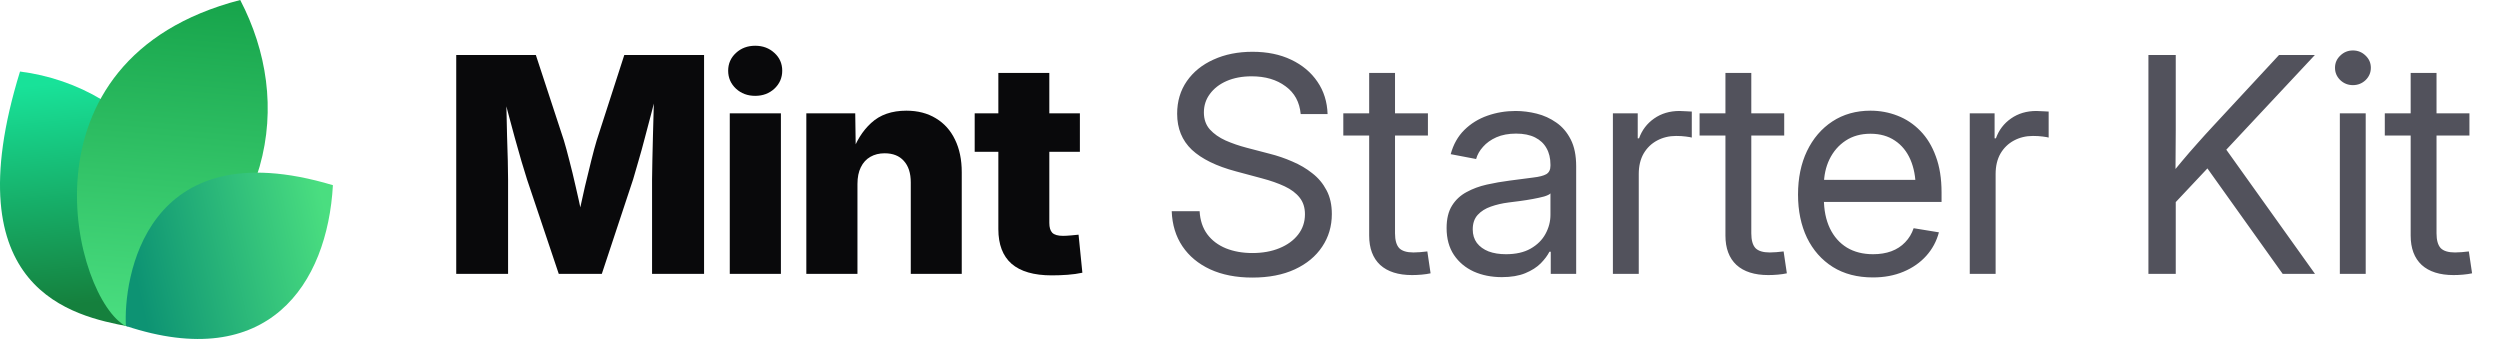
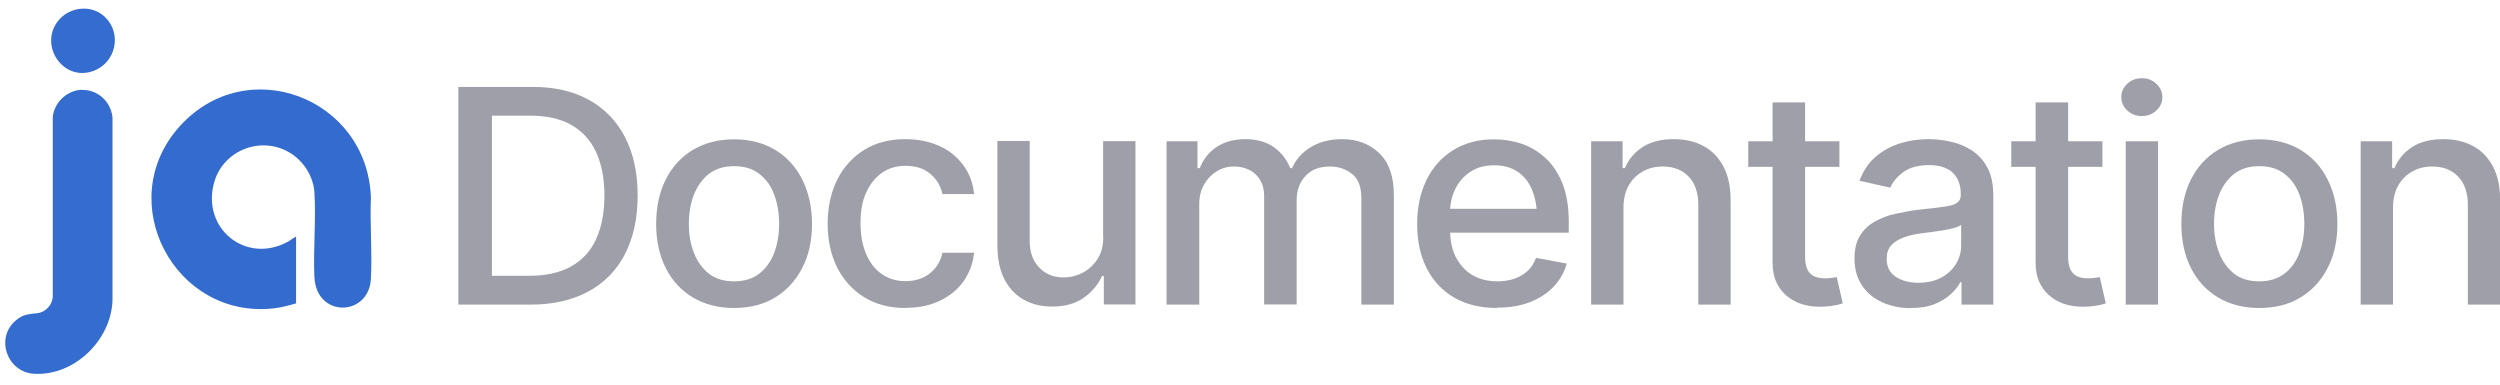
- <svg xmlns="http://www.w3.org/2000/svg" width="177" height="24" viewBox="0 0 177 24" fill="none">
-   <path d="M9.061 23.108C5.268 22.377 -3.391 20.627 1.417 5.064C9.634 6.099 16.973 14.064 9.061 23.108Z" fill="url(#paint0_linear_17557_2020)" />
-   <path d="M8.919 23.094C5.276 21.222 0.784 4.209 17.007 0C20.757 7.193 19.621 16.545 8.919 23.094Z" fill="url(#paint1_linear_17557_2020)" />
-   <path d="M8.914 23.079C8.735 19.882 10.159 9.085 23.57 13.111C23.181 20.123 18.984 26.418 8.914 23.079Z" fill="url(#paint2_linear_17557_2020)" />
-   <path d="M32.301 19.392V3.894H37.938L39.925 9.948C40.036 10.315 40.164 10.787 40.31 11.362C40.462 11.938 40.611 12.552 40.757 13.204C40.91 13.855 41.048 14.483 41.173 15.086C41.305 15.682 41.412 16.192 41.495 16.615H40.695C40.771 16.192 40.871 15.682 40.996 15.086C41.128 14.49 41.267 13.866 41.412 13.214C41.565 12.562 41.714 11.948 41.86 11.373C42.005 10.79 42.133 10.315 42.244 9.948L44.2 3.894H49.848V19.392H46.166V12.704C46.166 12.357 46.173 11.917 46.187 11.383C46.2 10.849 46.214 10.27 46.228 9.646C46.249 9.022 46.266 8.391 46.28 7.753C46.301 7.115 46.311 6.519 46.311 5.964H46.623C46.485 6.561 46.332 7.181 46.166 7.826C45.999 8.471 45.833 9.102 45.666 9.719C45.507 10.336 45.351 10.901 45.198 11.414C45.053 11.928 44.928 12.357 44.824 12.704L42.608 19.392H39.561L37.314 12.704C37.203 12.357 37.072 11.928 36.919 11.414C36.773 10.901 36.614 10.34 36.441 9.729C36.274 9.112 36.104 8.481 35.931 7.836C35.764 7.192 35.608 6.567 35.463 5.964H35.827C35.834 6.512 35.844 7.105 35.858 7.743C35.872 8.374 35.886 9.005 35.9 9.636C35.92 10.26 35.938 10.839 35.952 11.373C35.965 11.907 35.972 12.351 35.972 12.704V19.392H32.301ZM51.668 19.392V8.024H55.288V19.392H51.668ZM53.468 6.786C52.927 6.786 52.473 6.616 52.105 6.276C51.738 5.93 51.554 5.507 51.554 5.007C51.554 4.508 51.738 4.088 52.105 3.749C52.473 3.409 52.927 3.239 53.468 3.239C54.009 3.239 54.463 3.409 54.83 3.749C55.198 4.082 55.382 4.501 55.382 5.007C55.382 5.507 55.198 5.93 54.83 6.276C54.463 6.616 54.009 6.786 53.468 6.786ZM60.708 13.027V19.392H57.088V8.024H60.551L60.593 10.967H60.281C60.593 10.024 61.061 9.268 61.685 8.7C62.309 8.124 63.138 7.836 64.171 7.836C64.975 7.836 65.672 8.017 66.262 8.377C66.851 8.731 67.302 9.234 67.614 9.885C67.933 10.537 68.092 11.307 68.092 12.194V19.392H64.483V12.912C64.483 12.26 64.32 11.754 63.994 11.394C63.675 11.033 63.221 10.853 62.632 10.853C62.25 10.853 61.914 10.936 61.623 11.102C61.332 11.269 61.106 11.515 60.947 11.841C60.787 12.16 60.708 12.555 60.708 13.027ZM76.456 8.024V10.749H69.008V8.024H76.456ZM70.683 5.163H74.292V15.783C74.292 16.102 74.361 16.334 74.5 16.48C74.646 16.625 74.899 16.698 75.259 16.698C75.405 16.698 75.596 16.688 75.831 16.667C76.074 16.646 76.251 16.629 76.362 16.615L76.632 19.309C76.313 19.378 75.963 19.427 75.582 19.455C75.207 19.482 74.836 19.496 74.469 19.496C73.2 19.496 72.25 19.222 71.619 18.674C70.995 18.127 70.683 17.308 70.683 16.22V5.163Z" fill="#09090B" />
-   <path d="M88.667 19.652C87.523 19.652 86.528 19.458 85.682 19.07C84.843 18.681 84.188 18.137 83.716 17.437C83.245 16.736 82.992 15.908 82.957 14.951H84.933C84.968 15.596 85.148 16.14 85.474 16.584C85.8 17.021 86.24 17.354 86.795 17.582C87.35 17.804 87.974 17.915 88.667 17.915C89.388 17.915 90.026 17.801 90.581 17.572C91.143 17.343 91.583 17.024 91.902 16.615C92.228 16.199 92.391 15.717 92.391 15.169C92.391 14.698 92.266 14.306 92.017 13.994C91.767 13.675 91.413 13.408 90.956 13.193C90.498 12.978 89.954 12.787 89.323 12.621L87.502 12.132C86.123 11.765 85.082 11.255 84.382 10.603C83.689 9.944 83.342 9.095 83.342 8.055C83.342 7.174 83.571 6.404 84.028 5.746C84.486 5.087 85.117 4.577 85.921 4.217C86.726 3.849 87.645 3.666 88.678 3.666C89.718 3.666 90.63 3.853 91.413 4.227C92.204 4.602 92.824 5.122 93.275 5.787C93.726 6.446 93.965 7.209 93.993 8.076H92.089C92.013 7.23 91.656 6.574 91.018 6.11C90.387 5.638 89.586 5.403 88.615 5.403C87.95 5.403 87.36 5.513 86.847 5.735C86.341 5.957 85.946 6.262 85.661 6.651C85.377 7.032 85.235 7.469 85.235 7.961C85.235 8.447 85.377 8.849 85.661 9.168C85.946 9.48 86.317 9.74 86.774 9.948C87.232 10.149 87.724 10.319 88.251 10.457L89.884 10.884C90.439 11.023 90.977 11.206 91.496 11.435C92.023 11.657 92.495 11.934 92.911 12.267C93.334 12.593 93.67 12.995 93.92 13.474C94.17 13.945 94.294 14.504 94.294 15.149C94.294 16.015 94.066 16.788 93.608 17.468C93.157 18.148 92.512 18.681 91.673 19.07C90.834 19.458 89.832 19.652 88.667 19.652ZM101.097 8.024V9.594H95.106V8.024H101.097ZM96.937 5.163H98.767V16.521C98.767 17 98.865 17.347 99.059 17.562C99.26 17.77 99.6 17.874 100.078 17.874C100.21 17.874 100.366 17.867 100.546 17.853C100.733 17.832 100.903 17.815 101.056 17.801L101.285 19.351C101.097 19.392 100.886 19.423 100.65 19.444C100.414 19.465 100.189 19.475 99.974 19.475C98.996 19.475 98.244 19.236 97.717 18.758C97.197 18.272 96.937 17.579 96.937 16.677V5.163ZM106.33 19.621C105.595 19.621 104.932 19.489 104.343 19.226C103.754 18.955 103.285 18.564 102.939 18.05C102.592 17.53 102.419 16.896 102.419 16.147C102.419 15.495 102.547 14.965 102.804 14.556C103.06 14.146 103.403 13.828 103.833 13.599C104.263 13.363 104.742 13.186 105.269 13.068C105.796 12.95 106.333 12.857 106.881 12.787C107.574 12.69 108.132 12.617 108.555 12.569C108.978 12.52 109.287 12.441 109.481 12.33C109.675 12.212 109.772 12.014 109.772 11.737V11.654C109.772 11.203 109.679 10.815 109.492 10.489C109.311 10.163 109.041 9.91 108.68 9.729C108.32 9.549 107.872 9.459 107.338 9.459C106.805 9.459 106.34 9.546 105.945 9.719C105.556 9.892 105.241 10.118 104.998 10.395C104.755 10.665 104.593 10.953 104.509 11.258L102.71 10.915C102.897 10.222 103.22 9.65 103.677 9.199C104.135 8.748 104.679 8.412 105.31 8.19C105.941 7.968 106.607 7.857 107.307 7.857C107.8 7.857 108.295 7.92 108.795 8.044C109.301 8.169 109.765 8.381 110.188 8.679C110.611 8.97 110.951 9.369 111.208 9.875C111.464 10.374 111.593 11.005 111.593 11.768V19.392H109.793V17.822H109.7C109.568 18.085 109.363 18.359 109.086 18.643C108.809 18.921 108.444 19.153 107.994 19.34C107.543 19.527 106.988 19.621 106.33 19.621ZM106.621 17.998C107.321 17.998 107.904 17.867 108.368 17.603C108.84 17.333 109.19 16.986 109.419 16.563C109.654 16.133 109.772 15.682 109.772 15.211V13.692C109.703 13.769 109.554 13.841 109.325 13.911C109.096 13.973 108.829 14.032 108.524 14.088C108.226 14.143 107.921 14.192 107.609 14.233C107.304 14.275 107.033 14.309 106.798 14.337C106.354 14.393 105.938 14.49 105.549 14.628C105.168 14.76 104.86 14.954 104.624 15.211C104.388 15.467 104.27 15.811 104.27 16.241C104.27 16.615 104.367 16.934 104.561 17.198C104.762 17.461 105.04 17.662 105.393 17.801C105.747 17.933 106.156 17.998 106.621 17.998ZM114.193 19.392V8.024H115.951V9.792H116.045C116.253 9.209 116.61 8.741 117.116 8.388C117.622 8.034 118.219 7.857 118.905 7.857C119.058 7.857 119.217 7.864 119.384 7.878C119.55 7.885 119.682 7.892 119.779 7.899V9.74C119.716 9.719 119.578 9.695 119.363 9.667C119.155 9.639 118.922 9.625 118.666 9.625C118.174 9.625 117.726 9.733 117.324 9.948C116.922 10.163 116.603 10.471 116.367 10.874C116.138 11.276 116.024 11.758 116.024 12.319V19.392H114.193ZM126.322 8.024V9.594H120.33V8.024H126.322ZM122.161 5.163H123.992V16.521C123.992 17 124.089 17.347 124.283 17.562C124.484 17.77 124.824 17.874 125.302 17.874C125.434 17.874 125.59 17.867 125.77 17.853C125.958 17.832 126.127 17.815 126.28 17.801L126.509 19.351C126.322 19.392 126.11 19.423 125.874 19.444C125.639 19.465 125.413 19.475 125.198 19.475C124.221 19.475 123.468 19.236 122.941 18.758C122.421 18.272 122.161 17.579 122.161 16.677V5.163ZM132.604 19.642C131.502 19.642 130.555 19.396 129.765 18.903C128.974 18.404 128.364 17.714 127.934 16.834C127.511 15.946 127.3 14.927 127.3 13.775C127.3 12.611 127.511 11.584 127.934 10.697C128.364 9.802 128.964 9.102 129.734 8.596C130.51 8.089 131.408 7.836 132.428 7.836C133.1 7.836 133.738 7.954 134.341 8.19C134.952 8.426 135.489 8.783 135.954 9.261C136.425 9.74 136.793 10.343 137.056 11.071C137.327 11.792 137.462 12.645 137.462 13.63V14.296H128.433V12.735H136.463L135.631 13.297C135.631 12.541 135.506 11.876 135.257 11.3C135.007 10.725 134.643 10.277 134.165 9.958C133.686 9.632 133.107 9.469 132.428 9.469C131.748 9.469 131.162 9.632 130.67 9.958C130.177 10.284 129.796 10.725 129.526 11.279C129.262 11.827 129.13 12.441 129.13 13.12V14.046C129.13 14.864 129.273 15.572 129.557 16.168C129.841 16.757 130.243 17.211 130.763 17.53C131.283 17.842 131.901 17.998 132.615 17.998C133.093 17.998 133.523 17.929 133.905 17.79C134.293 17.645 134.619 17.433 134.882 17.156C135.153 16.879 135.354 16.546 135.486 16.157L137.275 16.449C137.108 17.08 136.81 17.634 136.38 18.113C135.95 18.591 135.413 18.966 134.768 19.236C134.123 19.507 133.402 19.642 132.604 19.642ZM139.459 19.392V8.024H141.217V9.792H141.311C141.519 9.209 141.876 8.741 142.382 8.388C142.888 8.034 143.485 7.857 144.171 7.857C144.324 7.857 144.483 7.864 144.649 7.878C144.816 7.885 144.948 7.892 145.045 7.899V9.74C144.982 9.719 144.844 9.695 144.629 9.667C144.421 9.639 144.188 9.625 143.932 9.625C143.439 9.625 142.992 9.733 142.59 9.948C142.188 10.163 141.869 10.471 141.633 10.874C141.404 11.276 141.29 11.758 141.29 12.319V19.392H139.459ZM153.429 14.961V12.715C153.783 12.257 154.136 11.82 154.49 11.404C154.844 10.981 155.204 10.565 155.572 10.156C155.939 9.74 156.314 9.327 156.695 8.918L161.355 3.894H163.893L157.277 10.967H157.184L153.429 14.961ZM152.108 19.392V3.894H154.043V9.241L154.022 12.559L154.043 13.505V19.392H152.108ZM161.615 19.392L155.967 11.477L157.173 9.969L163.903 19.392H161.615ZM165.661 19.392V8.024H167.492V19.392H165.661ZM166.587 6.027C166.24 6.027 165.942 5.909 165.692 5.673C165.443 5.43 165.318 5.139 165.318 4.799C165.318 4.459 165.443 4.172 165.692 3.936C165.942 3.693 166.24 3.572 166.587 3.572C166.934 3.572 167.232 3.693 167.482 3.936C167.731 4.172 167.856 4.459 167.856 4.799C167.856 5.139 167.731 5.43 167.482 5.673C167.232 5.909 166.934 6.027 166.587 6.027ZM174.836 8.024V9.594H168.844V8.024H174.836ZM170.675 5.163H172.506V16.521C172.506 17 172.603 17.347 172.797 17.562C172.998 17.77 173.338 17.874 173.816 17.874C173.948 17.874 174.104 17.867 174.284 17.853C174.472 17.832 174.641 17.815 174.794 17.801L175.023 19.351C174.836 19.392 174.624 19.423 174.388 19.444C174.153 19.465 173.927 19.475 173.712 19.475C172.735 19.475 171.982 19.236 171.455 18.758C170.935 18.272 170.675 17.579 170.675 16.677V5.163Z" fill="#52525C" />
+ <svg xmlns="http://www.w3.org/2000/svg" id="Layer_2" data-name="Layer 2" viewBox="0 0 140.67 21.63">
  <defs>
-     <linearGradient id="paint0_linear_17557_2020" x1="3.776" y1="5.916" x2="5.232" y2="21.559" gradientUnits="userSpaceOnUse">
-       <stop stop-color="#18E299" />
-       <stop offset="1" stop-color="#15803D" />
-     </linearGradient>
-     <linearGradient id="paint1_linear_17557_2020" x1="12.171" y1="-0.718" x2="10.19" y2="22.983" gradientUnits="userSpaceOnUse">
-       <stop stop-color="#16A34A" />
-       <stop offset="1" stop-color="#4ADE80" />
-     </linearGradient>
-     <linearGradient id="paint2_linear_17557_2020" x1="23.133" y1="15.353" x2="9.338" y2="18.52" gradientUnits="userSpaceOnUse">
-       <stop stop-color="#4ADE80" />
-       <stop offset="1" stop-color="#0D9373" />
-     </linearGradient>
+     <style>
+       .cls-1 {
+         fill: #346bcf;
+       }
+ 
+       .cls-2 {
+         fill: #9f9fa9;
+       }
+ 
+       .cls-3 {
+         fill: #346ccf;
+       }
+     </style>
  </defs>
+   <g id="Layer_1-2" data-name="Layer 1">
+     <g>
+       <g>
+         <path class="cls-2" d="M27.68,4.89v12.25h-1.89V4.89h1.89ZM29.85,17.14h-3.1v-1.62h2.99c.95,0,1.75-.17,2.38-.52.63-.35,1.11-.86,1.42-1.54.31-.68.47-1.5.47-2.46s-.16-1.77-.47-2.44-.78-1.18-1.39-1.53c-.62-.35-1.38-.52-2.3-.52h-3.17v-1.62h3.29c1.23,0,2.28.24,3.17.73.88.49,1.56,1.19,2.03,2.1.47.91.71,2.01.71,3.28s-.24,2.37-.71,3.29-1.16,1.62-2.06,2.11-1.98.74-3.26.74Z" />
+         <path class="cls-2" d="M41.3,17.33c-.88,0-1.65-.2-2.31-.59-.66-.39-1.17-.95-1.53-1.66-.36-.71-.54-1.54-.54-2.48s.18-1.79.54-2.5c.36-.72.87-1.27,1.53-1.67.66-.39,1.43-.59,2.31-.59s1.66.2,2.31.59c.66.4,1.17.95,1.53,1.67.36.72.55,1.55.55,2.5s-.18,1.77-.55,2.48c-.37.71-.88,1.27-1.53,1.66-.66.4-1.43.59-2.31.59ZM41.3,15.83c.58,0,1.06-.15,1.43-.44s.66-.69.84-1.18c.18-.49.27-1.03.27-1.61s-.09-1.14-.27-1.63c-.18-.49-.46-.89-.84-1.18-.38-.3-.85-.44-1.43-.44s-1.04.15-1.42.44c-.37.3-.65.69-.84,1.18-.19.49-.28,1.04-.28,1.63s.09,1.12.28,1.61c.19.49.46.88.84,1.18.37.3.85.44,1.42.44Z" />
+         <path class="cls-2" d="M50.96,17.33c-.9,0-1.68-.2-2.34-.61-.66-.41-1.16-.97-1.52-1.68-.35-.71-.53-1.53-.53-2.45s.18-1.76.54-2.48c.36-.72.87-1.27,1.52-1.68.65-.4,1.42-.6,2.3-.6.72,0,1.36.13,1.92.38.56.25,1.01.62,1.35,1.08.35.47.55,1.01.61,1.63h-1.78c-.06-.29-.18-.56-.36-.8s-.41-.43-.69-.58c-.29-.14-.63-.21-1.02-.21-.51,0-.96.13-1.33.39s-.67.63-.89,1.11-.32,1.05-.32,1.71.1,1.24.31,1.74.5.87.89,1.14c.38.27.83.4,1.34.4s.98-.14,1.35-.43c.37-.29.61-.67.72-1.17h1.78c-.06.6-.26,1.13-.59,1.6s-.77.83-1.33,1.1c-.56.27-1.2.4-1.94.4Z" />
+         <path class="cls-2" d="M62.07,13.34v-5.4h1.82v9.19h-1.78v-1.6h-.1c-.22.49-.57.9-1.04,1.23-.47.33-1.06.49-1.77.49-.61,0-1.14-.13-1.6-.39-.46-.26-.82-.64-1.09-1.16-.26-.52-.39-1.15-.39-1.92v-5.85h1.82v5.64c0,.62.18,1.12.54,1.49.36.37.82.56,1.39.55.34,0,.68-.08,1.02-.25.34-.17.62-.42.85-.76.23-.34.34-.77.34-1.28Z" />
+         <path class="cls-2" d="M65.64,17.14V7.95h1.74v1.51h.13c.2-.51.52-.91.96-1.2.45-.29.98-.43,1.6-.43s1.15.14,1.58.43c.42.29.74.69.95,1.2h.1c.22-.5.58-.9,1.07-1.19.49-.29,1.07-.44,1.74-.44.85,0,1.55.26,2.1.79s.82,1.31.82,2.36v6.16h-1.83v-6c0-.62-.17-1.08-.52-1.35-.35-.28-.76-.42-1.25-.42-.6,0-1.06.18-1.38.54-.33.36-.49.81-.49,1.36v5.86h-1.83v-6.11c0-.5-.16-.9-.47-1.2-.31-.3-.73-.45-1.24-.45-.35,0-.67.09-.96.27-.29.18-.53.43-.71.74-.18.32-.27.68-.27,1.09v5.67h-1.82Z" />
+         <path class="cls-2" d="M84.22,17.33c-.92,0-1.72-.2-2.39-.58-.67-.39-1.19-.94-1.55-1.65-.36-.71-.54-1.54-.54-2.49s.18-1.77.53-2.49.86-1.28,1.51-1.68c.65-.4,1.41-.6,2.29-.6.53,0,1.05.08,1.55.25.5.17.95.44,1.35.81.4.37.71.84.95,1.43.23.59.35,1.29.35,2.12v.64h-7.48v-1.34h6.54l-.85.44c0-.56-.09-1.06-.27-1.5s-.45-.77-.8-1.02c-.36-.24-.8-.37-1.33-.37s-.98.12-1.35.37c-.37.25-.66.57-.85.98-.2.41-.29.85-.29,1.33v.91c0,.63.11,1.17.34,1.6s.54.77.94,1c.4.23.87.34,1.4.34.35,0,.66-.05.95-.15.28-.1.53-.25.74-.44.21-.2.36-.44.47-.73l1.73.32c-.14.49-.39.93-.74,1.3-.35.37-.8.66-1.33.87-.54.21-1.15.31-1.83.31Z" />
+         <path class="cls-2" d="M91.35,11.69v5.45h-1.82V7.95h1.77v1.51h.13c.21-.5.55-.9,1-1.19.45-.29,1.04-.44,1.75-.44.64,0,1.2.13,1.68.39.48.26.85.65,1.12,1.16.27.52.4,1.15.4,1.92v5.84h-1.82v-5.63c0-.66-.18-1.19-.54-1.57-.36-.38-.85-.57-1.46-.57-.42,0-.8.09-1.13.28s-.6.45-.79.79c-.19.34-.29.76-.29,1.25Z" />
+         <path class="cls-2" d="M103.5,7.95v1.44h-5.13v-1.44h5.13ZM99.74,5.76h1.83v8.69c0,.42.09.73.27.92.18.2.47.29.87.29.09,0,.2,0,.31-.02.11-.01.22-.03.33-.05l.34,1.48c-.18.06-.39.11-.61.14-.22.03-.44.05-.66.05-.81,0-1.46-.22-1.95-.67s-.73-1.04-.73-1.79V5.76Z" />
+         <path class="cls-2" d="M107.53,17.34c-.59,0-1.13-.11-1.62-.33-.48-.22-.86-.53-1.14-.95s-.42-.92-.42-1.52c0-.52.1-.95.31-1.28.2-.33.48-.6.83-.79.35-.2.73-.35,1.16-.44s.86-.18,1.31-.23c.57-.06,1.02-.11,1.37-.16.35-.04.6-.11.76-.21.16-.1.24-.25.24-.46v-.04c0-.52-.15-.92-.45-1.21-.3-.28-.74-.43-1.33-.43s-1.1.13-1.45.39c-.36.26-.6.56-.74.88l-1.73-.39c.21-.56.51-1.01.91-1.35s.85-.59,1.36-.75,1.05-.24,1.61-.24c.38,0,.77.04,1.2.13s.82.24,1.19.47c.37.23.68.55.91.97.24.42.35.97.35,1.64v6.1h-1.79v-1.26h-.07c-.11.22-.29.45-.53.67s-.54.41-.91.56c-.37.15-.82.22-1.34.22ZM107.93,15.91c.51,0,.95-.1,1.3-.29.36-.19.63-.45.83-.77.19-.32.29-.66.29-1.01v-1.19c-.07.06-.19.12-.38.17-.18.05-.4.1-.63.14-.24.04-.47.07-.69.1s-.41.05-.56.07c-.35.05-.68.12-.97.23s-.53.25-.7.44c-.18.19-.26.45-.26.77,0,.44.17.78.5,1,.34.22.76.34,1.28.34Z" />
+         <path class="cls-2" d="M118.3,7.95v1.44h-5.13v-1.44h5.13ZM114.54,5.76h1.83v8.69c0,.42.09.73.27.92.18.2.47.29.87.29.09,0,.2,0,.31-.02.11-.01.22-.03.33-.05l.34,1.48c-.18.06-.39.11-.61.14-.22.03-.44.05-.66.05-.81,0-1.46-.22-1.95-.67s-.73-1.04-.73-1.79V5.76Z" />
+         <path class="cls-2" d="M120.52,6.53c-.32,0-.59-.1-.82-.31-.22-.21-.34-.46-.34-.75s.11-.55.34-.76c.22-.21.5-.31.82-.31s.58.1.81.31c.23.21.34.46.34.76s-.11.54-.34.75c-.23.21-.5.31-.81.31ZM119.61,17.14V7.95h1.82v9.19h-1.82Z" />
+         <path class="cls-2" d="M127.12,17.33c-.88,0-1.65-.2-2.31-.59-.66-.39-1.17-.95-1.53-1.66-.36-.71-.54-1.54-.54-2.48s.18-1.79.54-2.5c.36-.72.87-1.27,1.53-1.67.66-.39,1.43-.59,2.31-.59s1.66.2,2.32.59c.66.4,1.17.95,1.53,1.67.37.72.55,1.55.55,2.5s-.18,1.77-.55,2.48c-.36.71-.88,1.27-1.53,1.66-.66.4-1.43.59-2.32.59ZM127.12,15.83c.58,0,1.05-.15,1.43-.44s.66-.69.84-1.18c.18-.49.27-1.03.27-1.61s-.09-1.14-.27-1.63c-.18-.49-.46-.89-.84-1.18-.38-.3-.85-.44-1.43-.44s-1.04.15-1.42.44c-.37.3-.65.69-.84,1.18-.19.49-.28,1.04-.28,1.63s.09,1.12.28,1.61c.19.49.46.88.84,1.18.37.3.85.44,1.42.44Z" />
+         <path class="cls-2" d="M134.65,11.69v5.45h-1.82V7.95h1.77v1.51h.13c.21-.5.55-.9,1-1.19.45-.29,1.04-.44,1.75-.44.64,0,1.2.13,1.68.39.48.26.85.65,1.12,1.16.27.52.4,1.15.4,1.92v5.84h-1.82v-5.63c0-.66-.18-1.19-.54-1.57-.36-.38-.85-.57-1.46-.57-.42,0-.8.09-1.13.28s-.6.45-.79.79c-.19.34-.29.76-.29,1.25Z" />
+       </g>
+       <g>
+         <path class="cls-1" d="M16.66,13.32v3.75c-.41.12-.82.23-1.25.28-5.59.63-9.09-6.02-5.31-10.23s10.55-1.62,10.77,3.97c-.06,1.52.08,3.1,0,4.6-.11,2.12-3.07,2.23-3.18-.11-.07-1.56.1-3.22,0-4.77-.06-.91-.64-1.79-1.42-2.24-1.6-.93-3.69-.12-4.21,1.66-.76,2.6,1.76,4.67,4.14,3.37.16-.09.29-.21.45-.28Z" />
+         <path class="cls-3" d="M4.62,5.06c.89-.02,1.62.67,1.71,1.54v10.31c-.08,2.23-2.15,4.26-4.42,4.12-1.52-.09-2.19-2.02-1.02-3,.42-.36.72-.35,1.23-.41.47-.06.86-.51.85-.98V6.55c.11-.82.82-1.48,1.66-1.5Z" />
+         <path class="cls-3" d="M5.92.97c.96.94.59,2.56-.66,3.02-1.77.65-3.16-1.57-1.89-2.93.67-.71,1.84-.79,2.55-.09Z" />
+       </g>
+     </g>
+   </g>
</svg>
